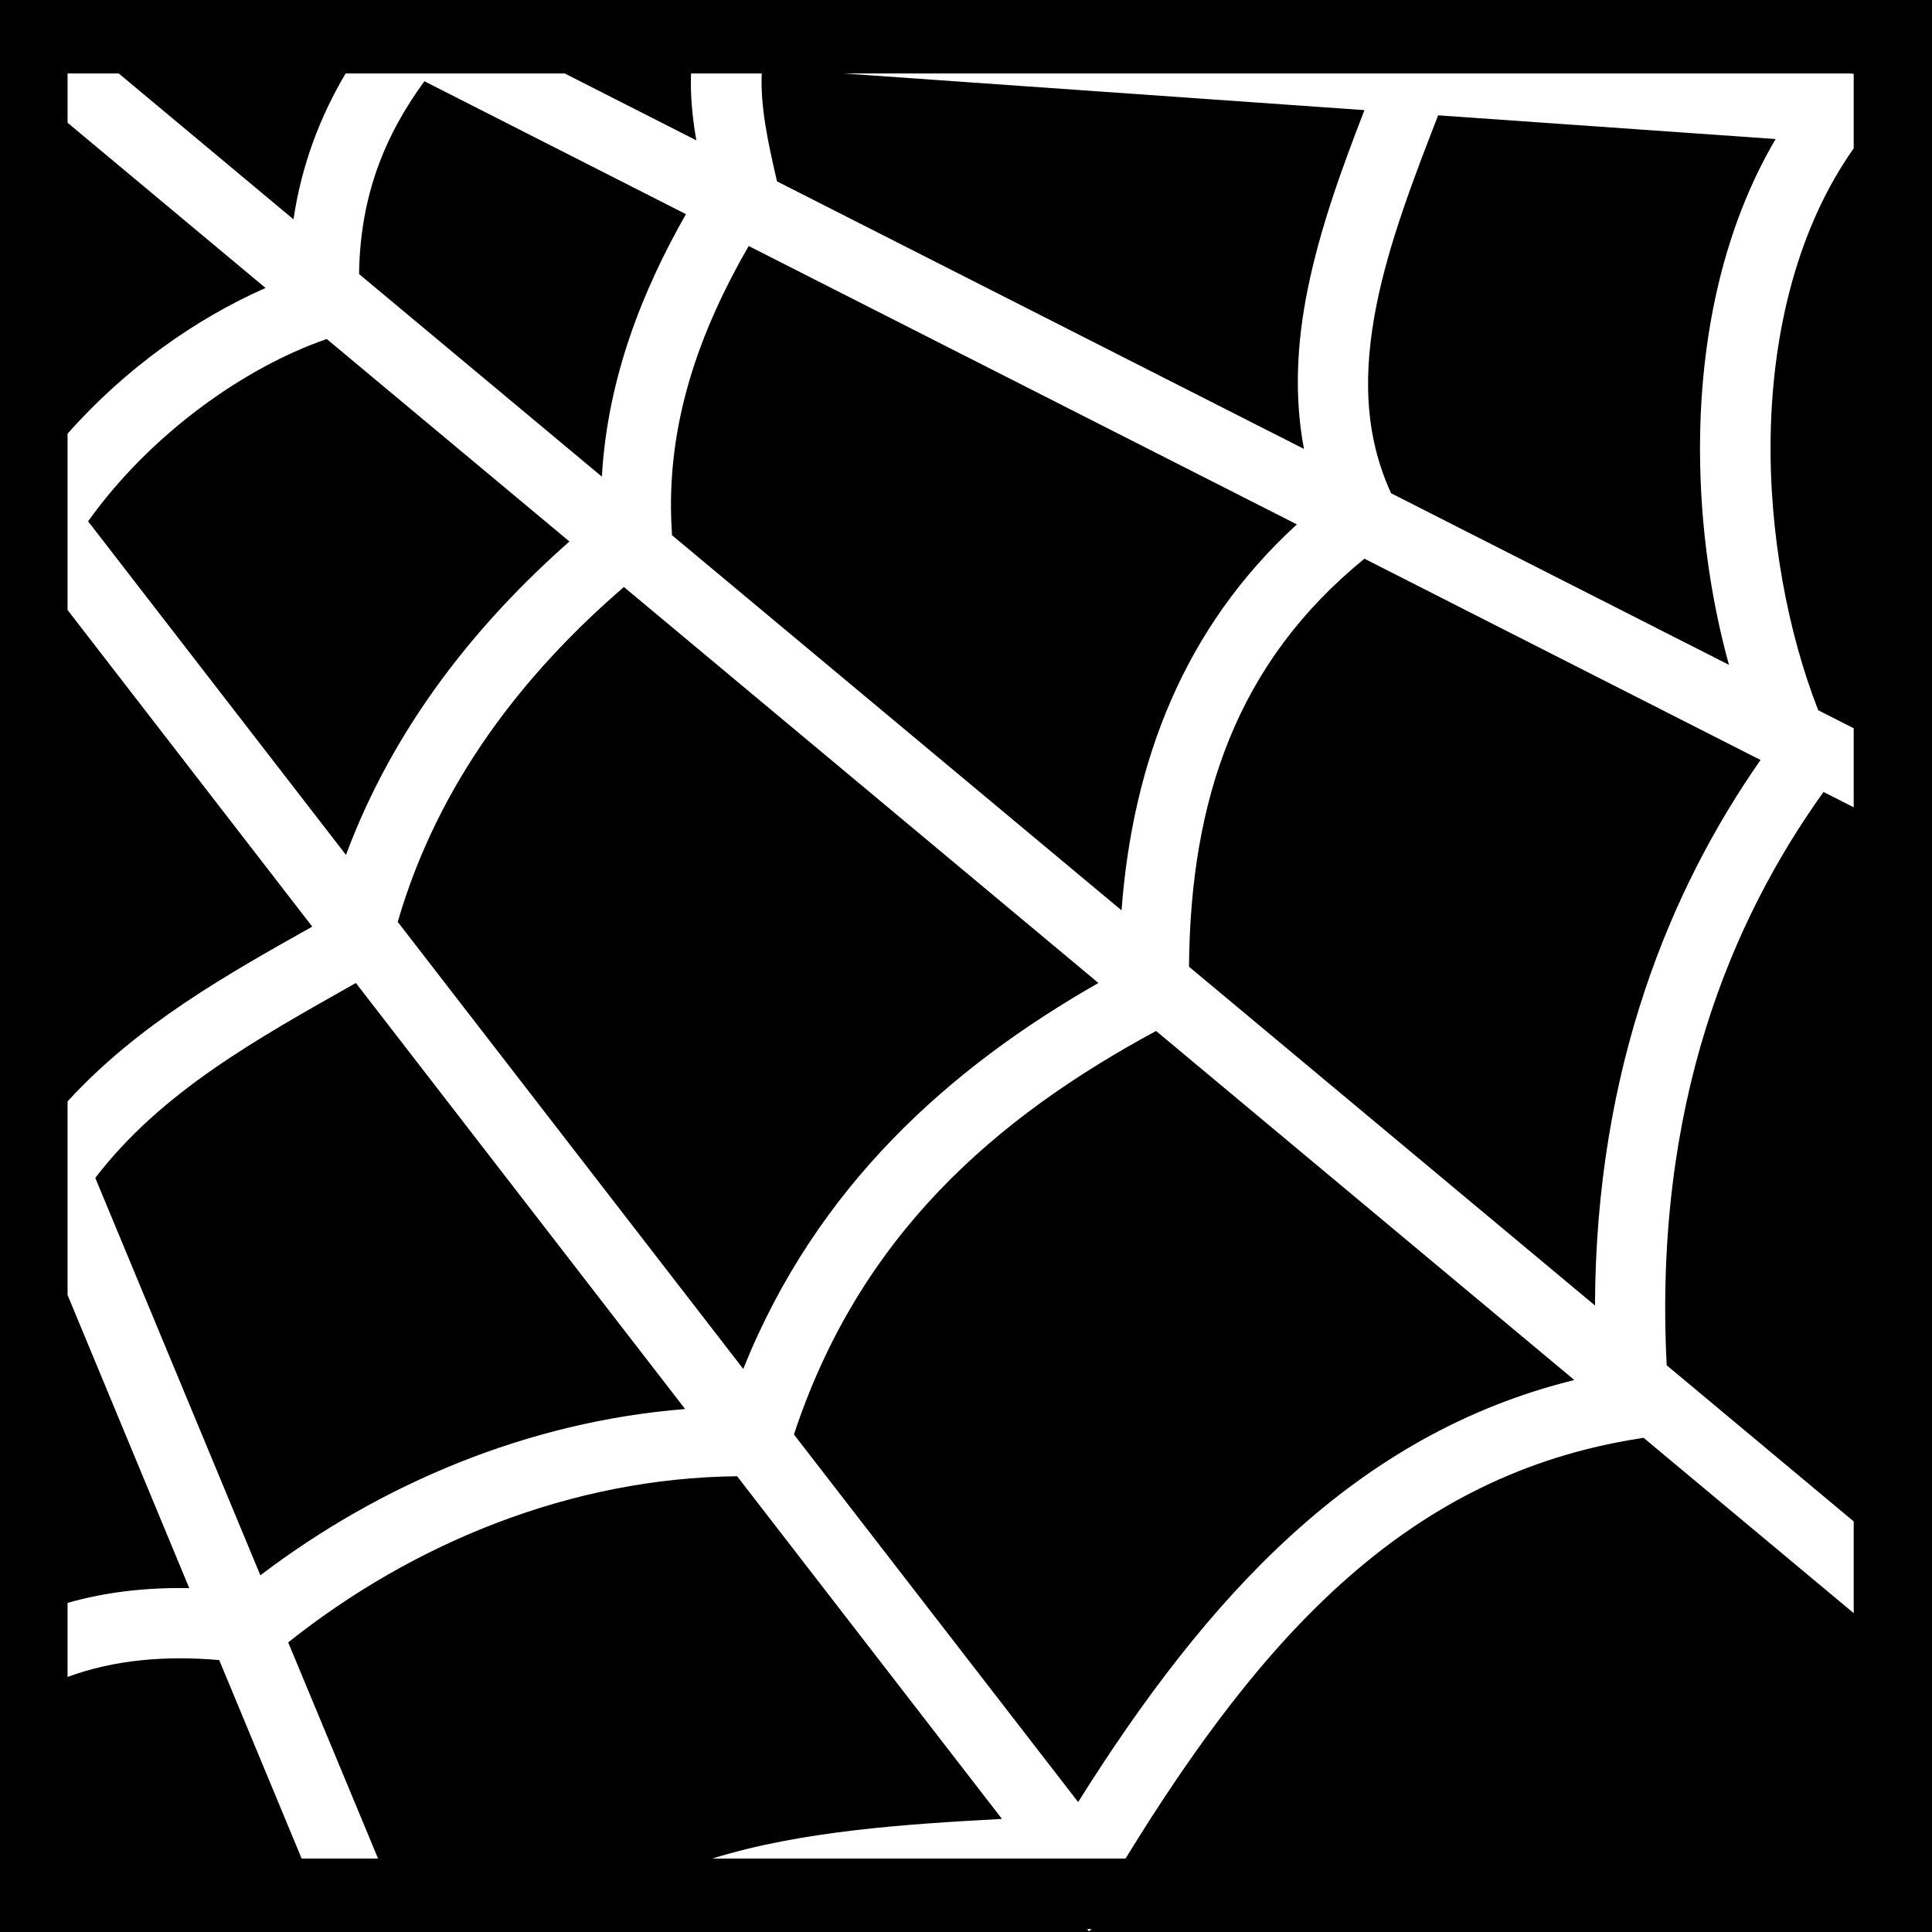
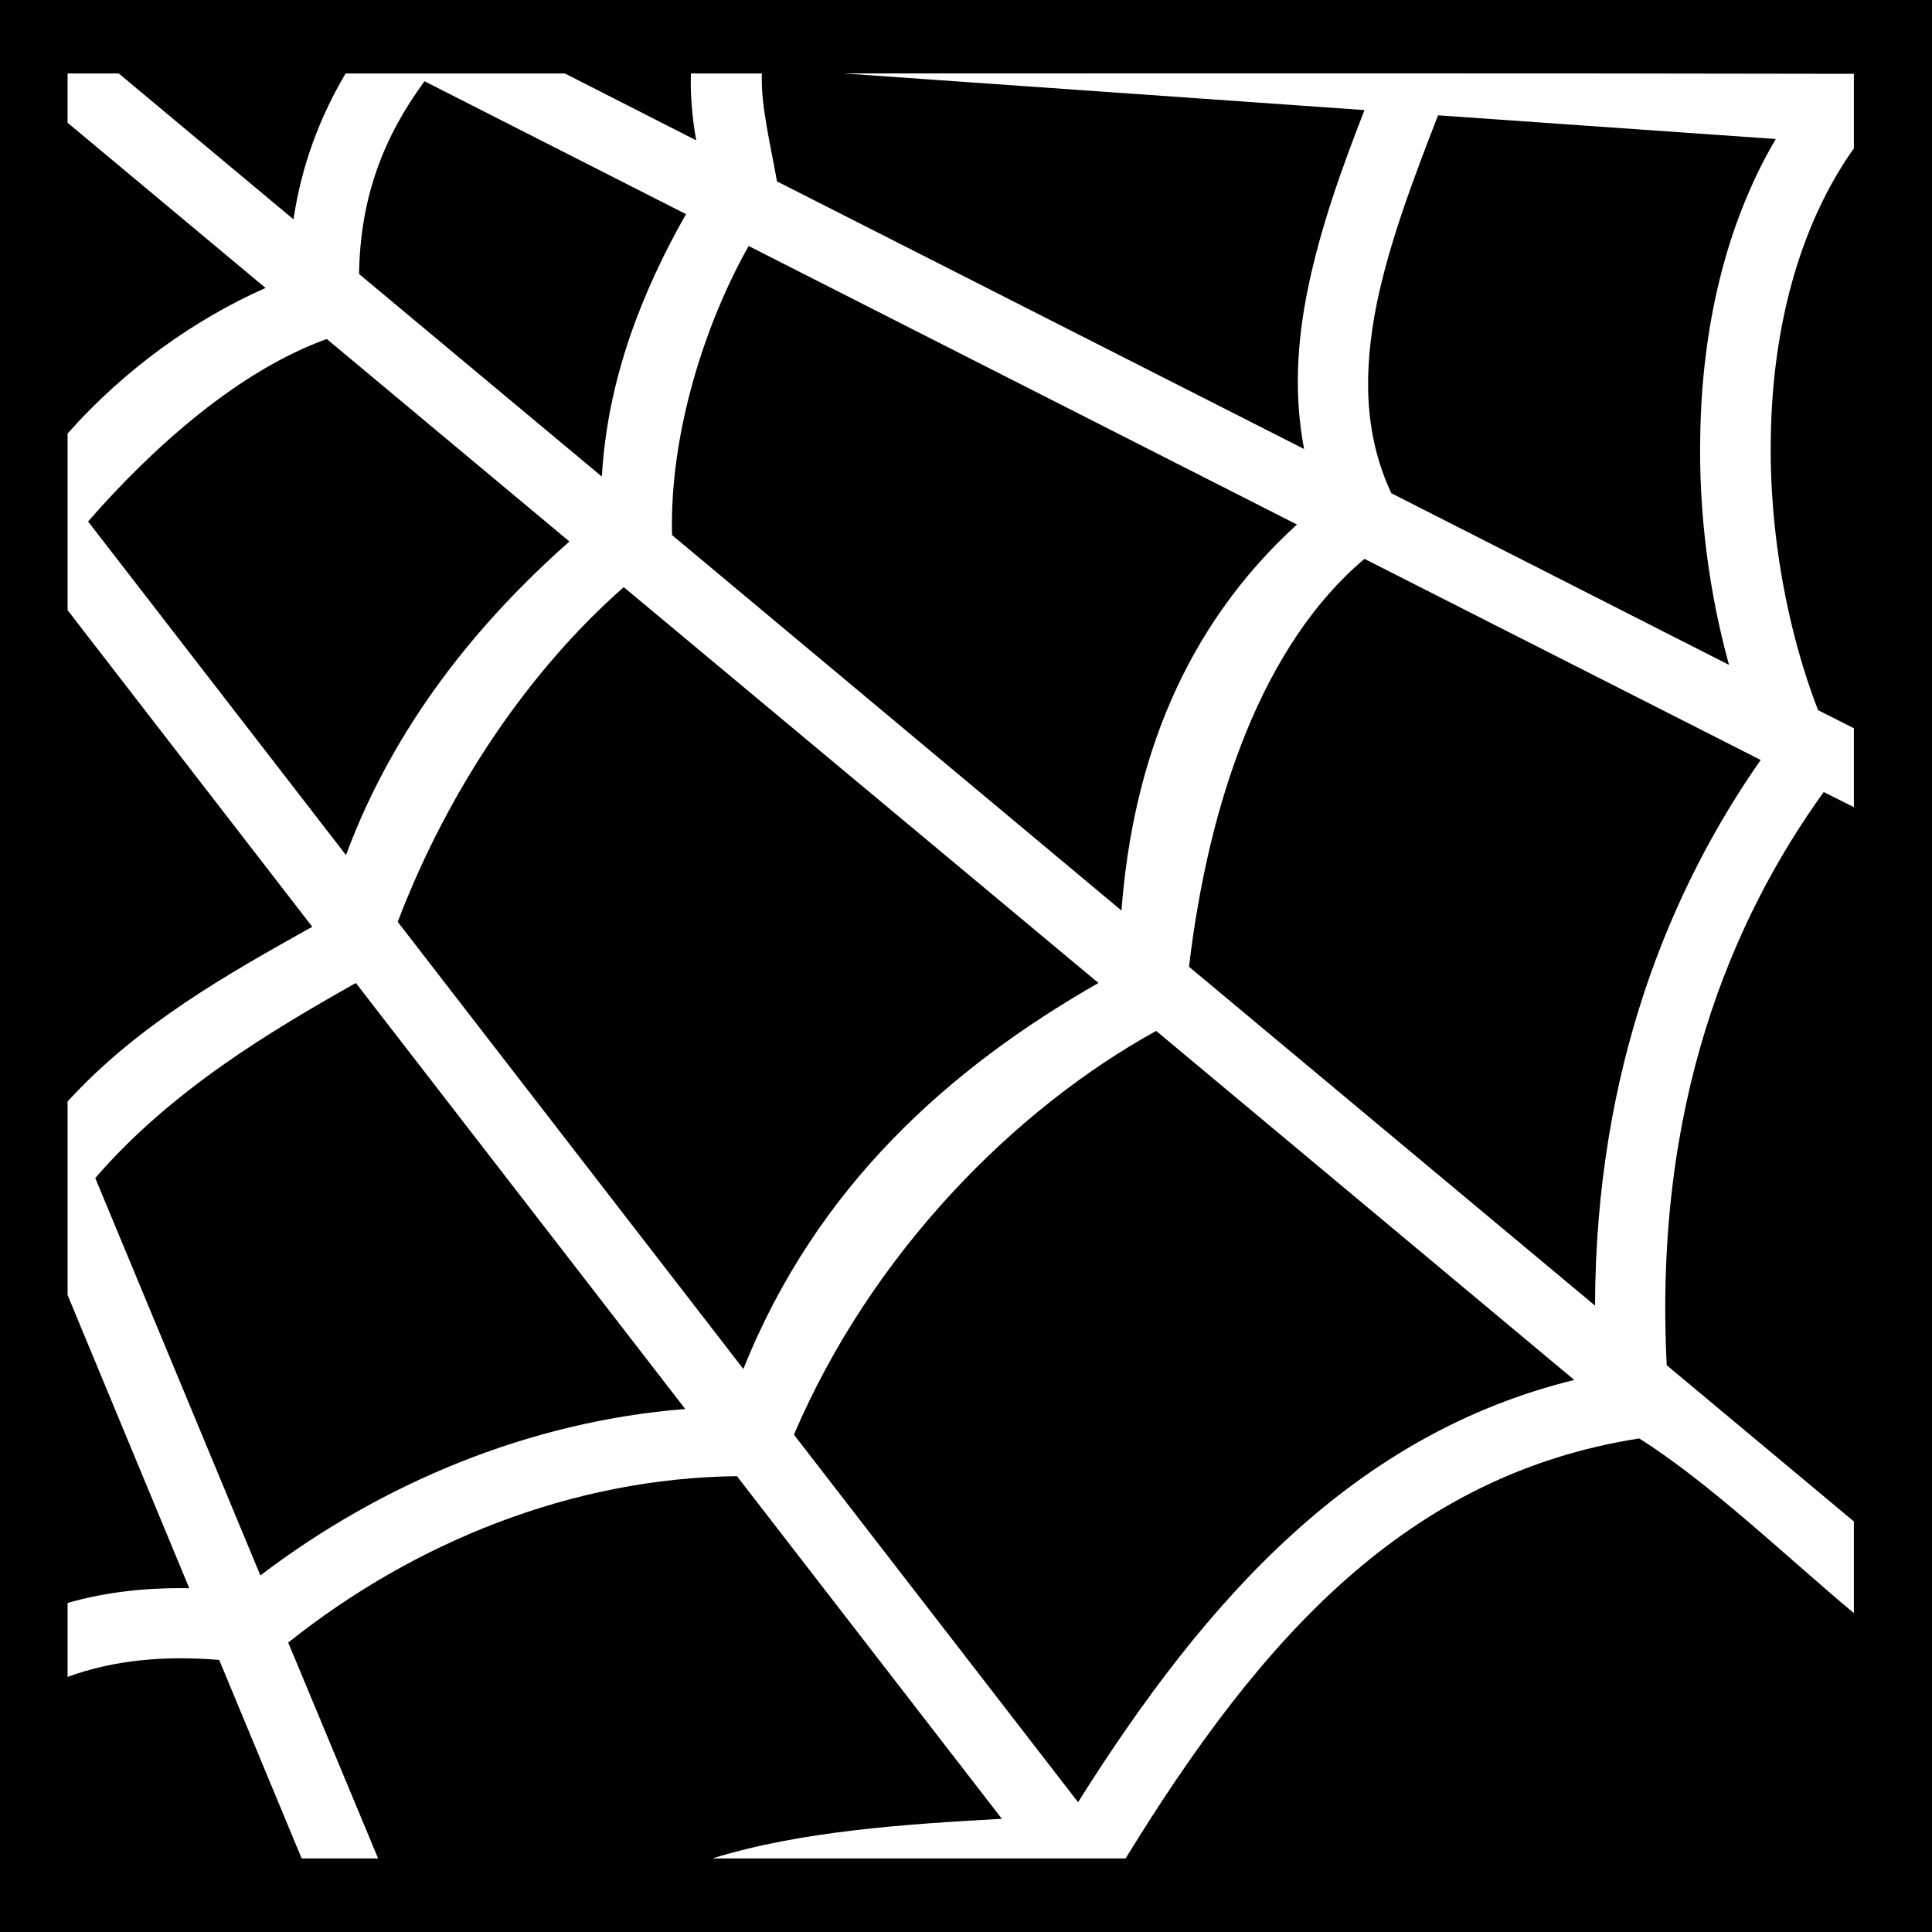
<svg xmlns="http://www.w3.org/2000/svg" viewBox="0 0 512 512">
  <path d="M0 0h512v512H0z" />
-   <path d="M17.906 19.47v13.06l52.47 43.782c-18.59 8.194-37.292 21.438-52.47 38.626v46.718l64.844 83.906c-22.512 12.66-46.072 25.83-64.844 46.313v51.313l32.25 77.687c-10.96-.21-21.82.928-32.25 3.906v19.626c12.22-4.52 25.812-5.72 40.188-4.47l21.843 52.595h20.25l-23.812-57.28c33.198-26.434 75.174-43.6 118.97-44.03l70.186 90.81c-25.262 1.352-53.216 3.176-76.75 10.5h109.5c36.556-59.526 75.08-101.77 136.126-111.31l1.156-.19 55.688 46.47v-24.313l-49.563-41.375c-3.51-68.954 17.13-117.865 41.563-151.937l8 4.063V193l-9.406-4.78c-7.975-20.378-13.113-46.816-12.594-73.126.545-27.638 7.255-54.91 22-75.78V19.56l-1.22-.093H223.564l138.03 9.718c-5.974 15.41-11.84 31.435-15.124 47.874-2.744 13.728-3.56 27.898-.908 41.907L205.906 48.062l-.062-.313c-2.395-10.304-4.36-19.593-3.97-28.28h-18.75c-.207 6.083.417 12.008 1.407 17.718l-34.874-17.72H91.594C84.78 30.98 79.902 43.786 77.78 58.126L31.47 19.47H17.905zm94.563 2.06l69.31 35.22c-11.52 20.26-20.766 43.4-22.28 69.563L95.156 72.624c.28-20.504 6.67-36.544 17.313-51.094zm268.655 9.032l89.438 6.282c-13.69 23.26-19.467 50.864-20 77.906-.423 21.443 2.425 42.576 7.625 61.438l-89.532-45.47c-7.22-15.734-7.397-32.218-3.844-50 3.24-16.206 9.7-33.166 16.313-50.156zM198.405 65.19l145.282 73.78c-29.922 27.36-43.496 62.79-46.468 102.282l-119.126-99.406-.094-1.656c-1.616-28.068 7.587-52.724 20.406-75zM86.596 89.844l64.31 53.656c-24.23 21.376-46.41 48.638-59.218 83.063l-68.343-88.407c16.546-23.173 41.518-40.834 63.25-48.312zm275 58.22l104.967 53.342c-23.712 33.93-43.643 81.373-43.875 144.563l-107.593-89.783c.374-44.46 12.72-80.628 46.5-108.125zm-196.25 7.5L291.094 260.5c-39.41 22.472-74.696 53.83-94.126 102.28l-91.564-118.467c10.816-37.3 33.875-66.287 59.938-88.75zM94.312 260.5l87.25 112.906C139.972 376.732 100.97 393.182 69 417.47L25.25 312.155c17.573-22.888 42.682-36.75 69.063-51.656zm212.062 12.72l110.844 92.5c-58.205 14.32-97.363 57.494-131.5 111.842l-75.314-97.406c17.372-52.73 53.33-83.937 95.97-106.937zm-18.28 238l.467.592.782-.593h-1.25z" fill="#fff" />
+   <path fill="#fff" d="M17.91 19.47v13.06l52.47 43.78c-18.59 8.2-37.3 21.44-52.47 38.59v46.8l64.84 83.9c-22.51 12.6-46.07 25.8-64.84 46.3v51.3l32.25 77.7c-10.96-.2-21.82.9-32.25 3.9v19.6c12.22-4.5 25.81-5.7 40.18-4.5l21.85 52.6h20.26l-23.82-57.2c33.22-26.5 75.12-43.6 118.92-44.1l70.2 90.8c-25.2 1.4-53.2 3.2-76.7 10.5h109.5c36.5-59.5 75.1-101.7 136.1-111.3 18.6 11.7 39.2 31.5 56.9 46.3v-24.3l-49.6-41.4c-3.5-68.9 17.1-117.9 41.6-151.9l8 4V193l-9.5-4.8c-7.9-20.4-13.1-46.8-12.5-73.1.5-27.64 7.2-54.92 22-75.79V19.56c-89.2-.19-178.5-.1-267.7-.1l138 9.71c-6 15.42-11.8 31.44-15.1 47.88-2.8 13.73-3.6 27.94-.9 41.94L205.9 48.06c-1.7-9.81-4.3-19.91-4-28.59h-18.8c-.2 6.08.4 12.01 1.4 17.72l-34.8-17.72H91.59C84.78 30.98 79.9 43.79 77.78 58.13L31.47 19.47zm94.59 2.06l69.3 35.22c-11.5 20.26-20.8 43.45-22.3 69.55L95.16 72.62c.28-20.5 6.64-36.54 17.34-51.09zm268.6 9.03l89.5 6.28c-13.7 23.26-19.5 50.87-20 77.86-.5 21.5 2.4 42.6 7.6 61.5l-89.5-45.5c-7.3-15.7-7.4-32.2-3.9-49.98 3.3-16.21 9.7-33.17 16.3-50.16zM198.4 65.19L343.7 139c-29.9 27.3-43.5 62.8-46.5 102.3l-119.1-99.5c-.7-27.3 9-56.61 20.3-76.61zM86.6 89.84l64.3 53.66c-24.2 21.4-46.4 48.6-59.21 83.1l-68.35-88.4c17.72-20.3 40.29-40.09 63.26-48.36zm275 58.26l105 53.3c-23.7 33.9-43.7 81.4-43.9 144.6l-107.6-89.8c5.3-44.7 19.8-85.6 46.5-108.1zm-196.3 7.5l125.8 104.9c-39.4 22.5-74.7 53.8-94.1 102.3l-91.6-118.5c13.6-35.7 35.3-67.1 59.9-88.7zM94.31 260.5l87.29 112.9C140 376.7 101 393.2 69 417.5L25.25 312.2c20.06-23.3 46.89-39.2 69.06-51.7zm212.09 12.7l110.8 92.5C359 380 319.9 423.2 285.7 477.6l-75.3-97.4c20.5-48 58.3-86.2 96-107z" />
</svg>
